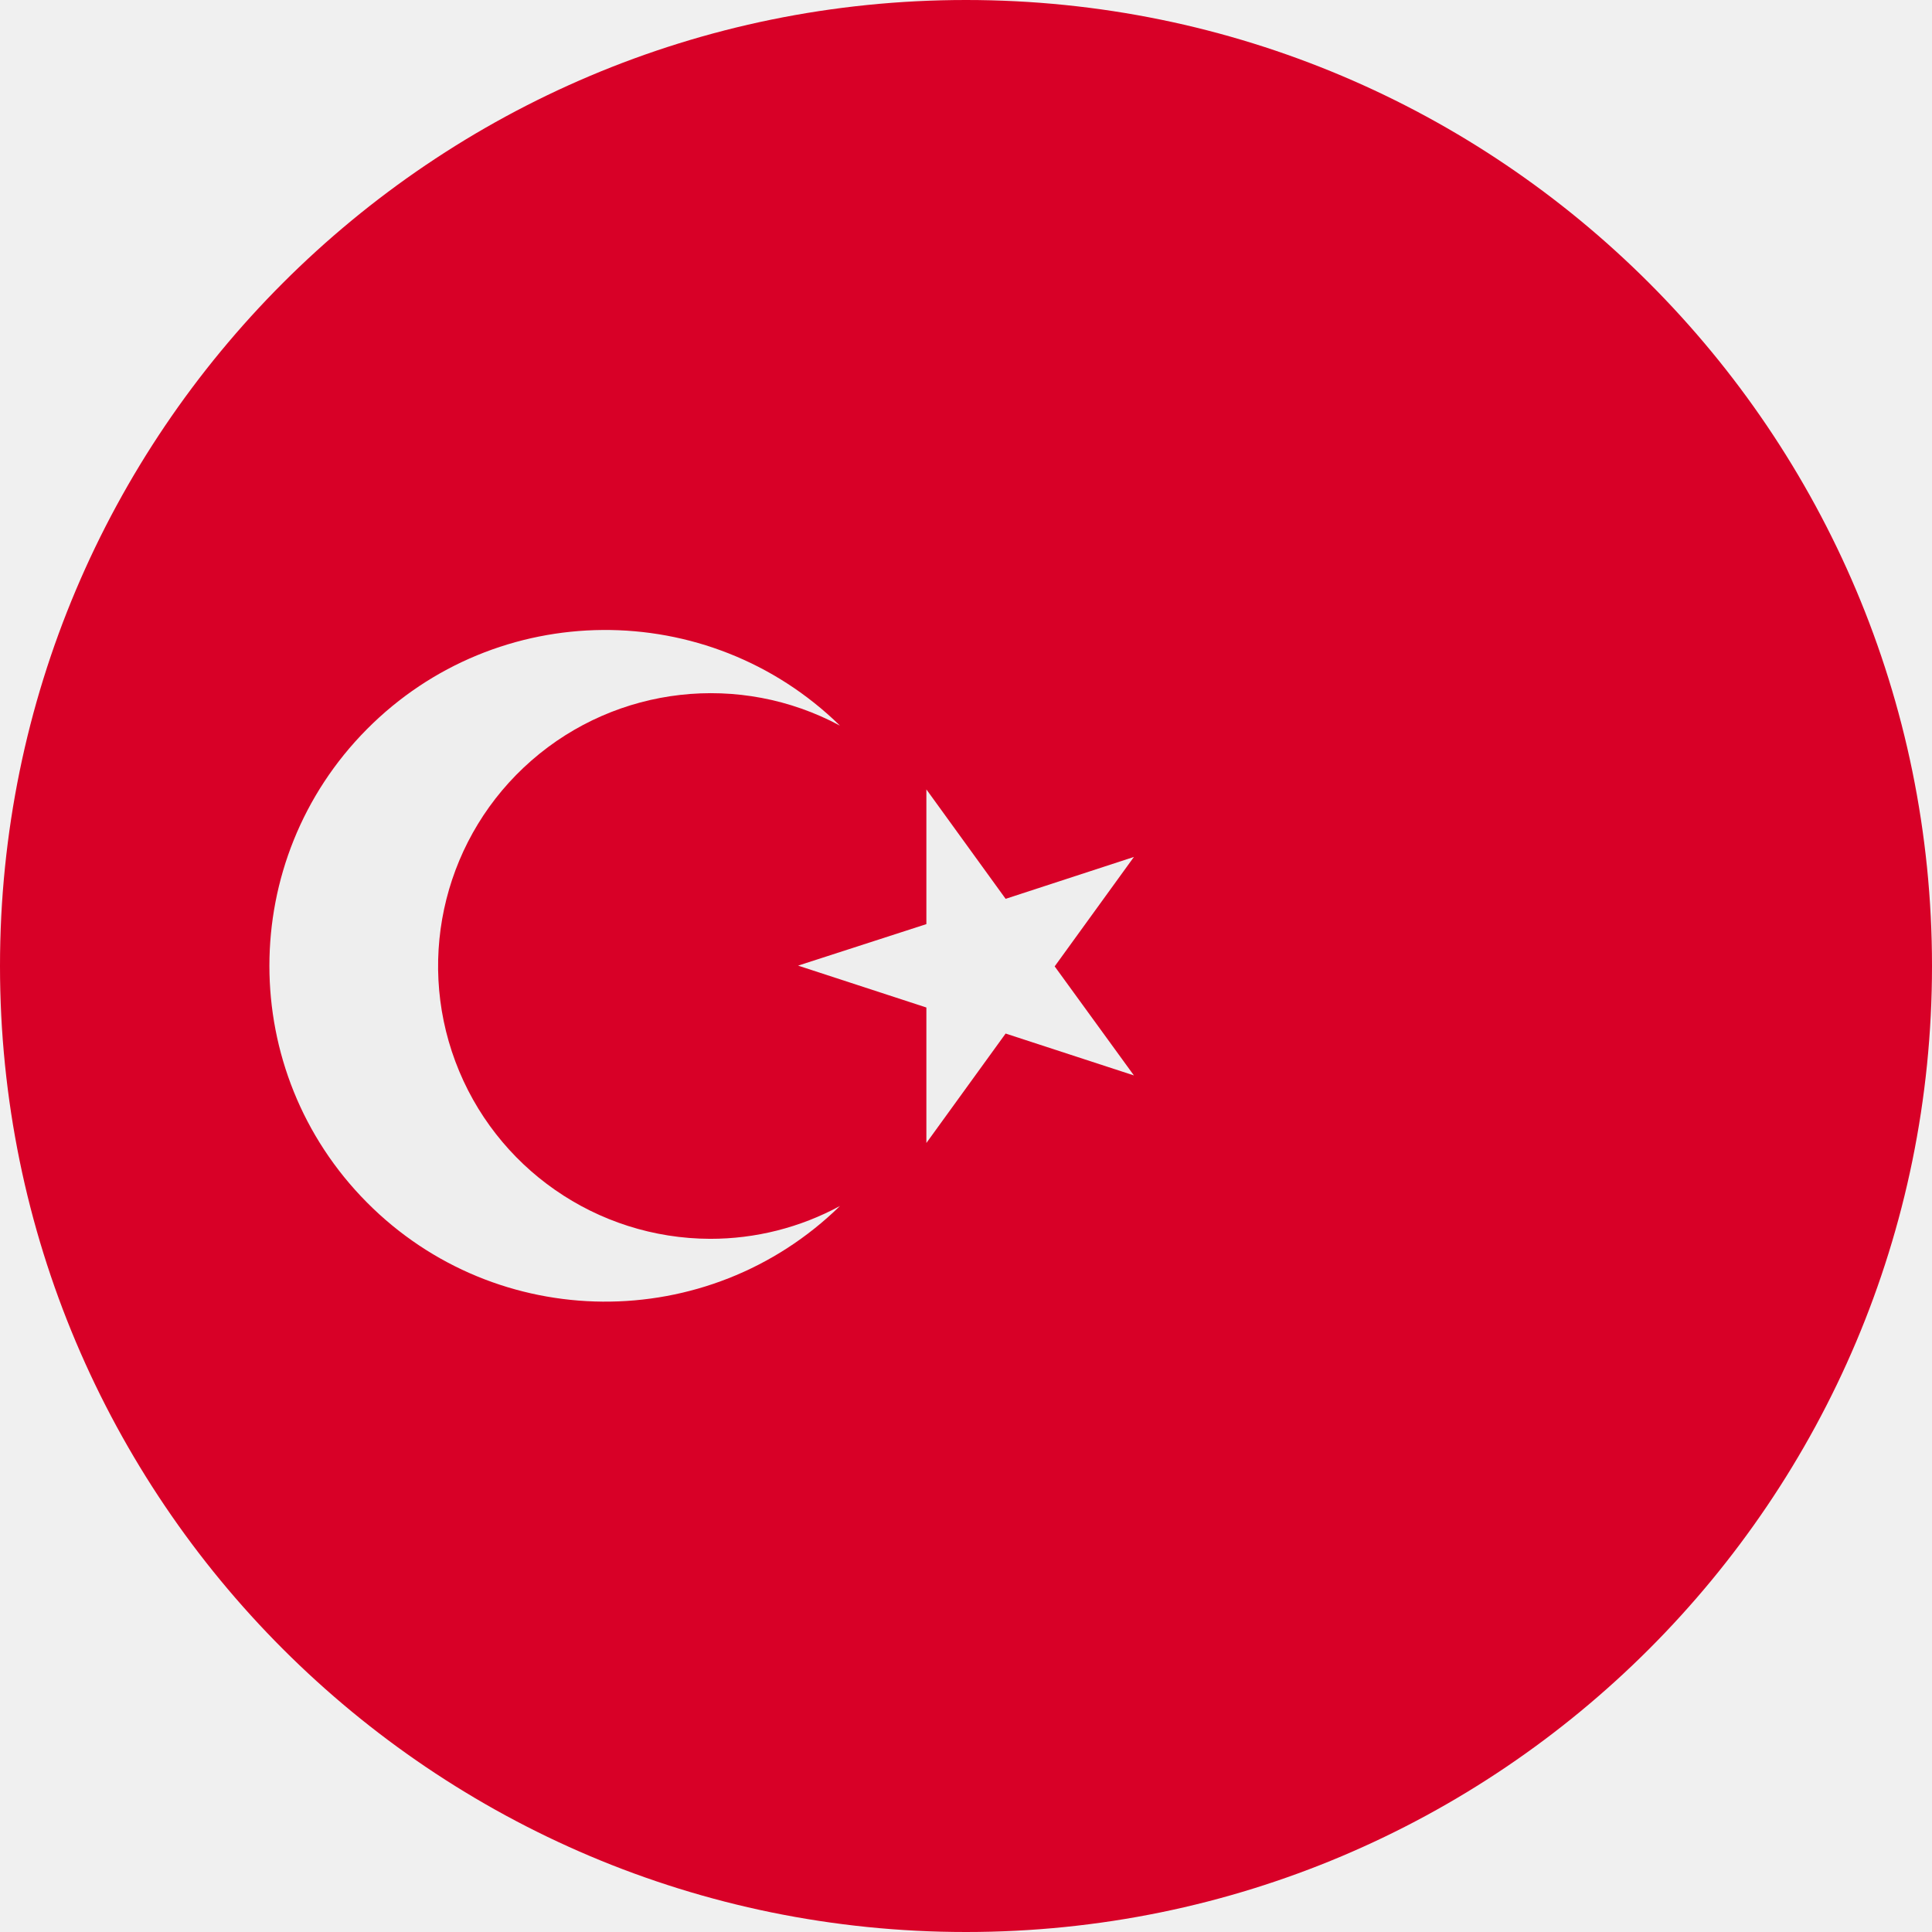
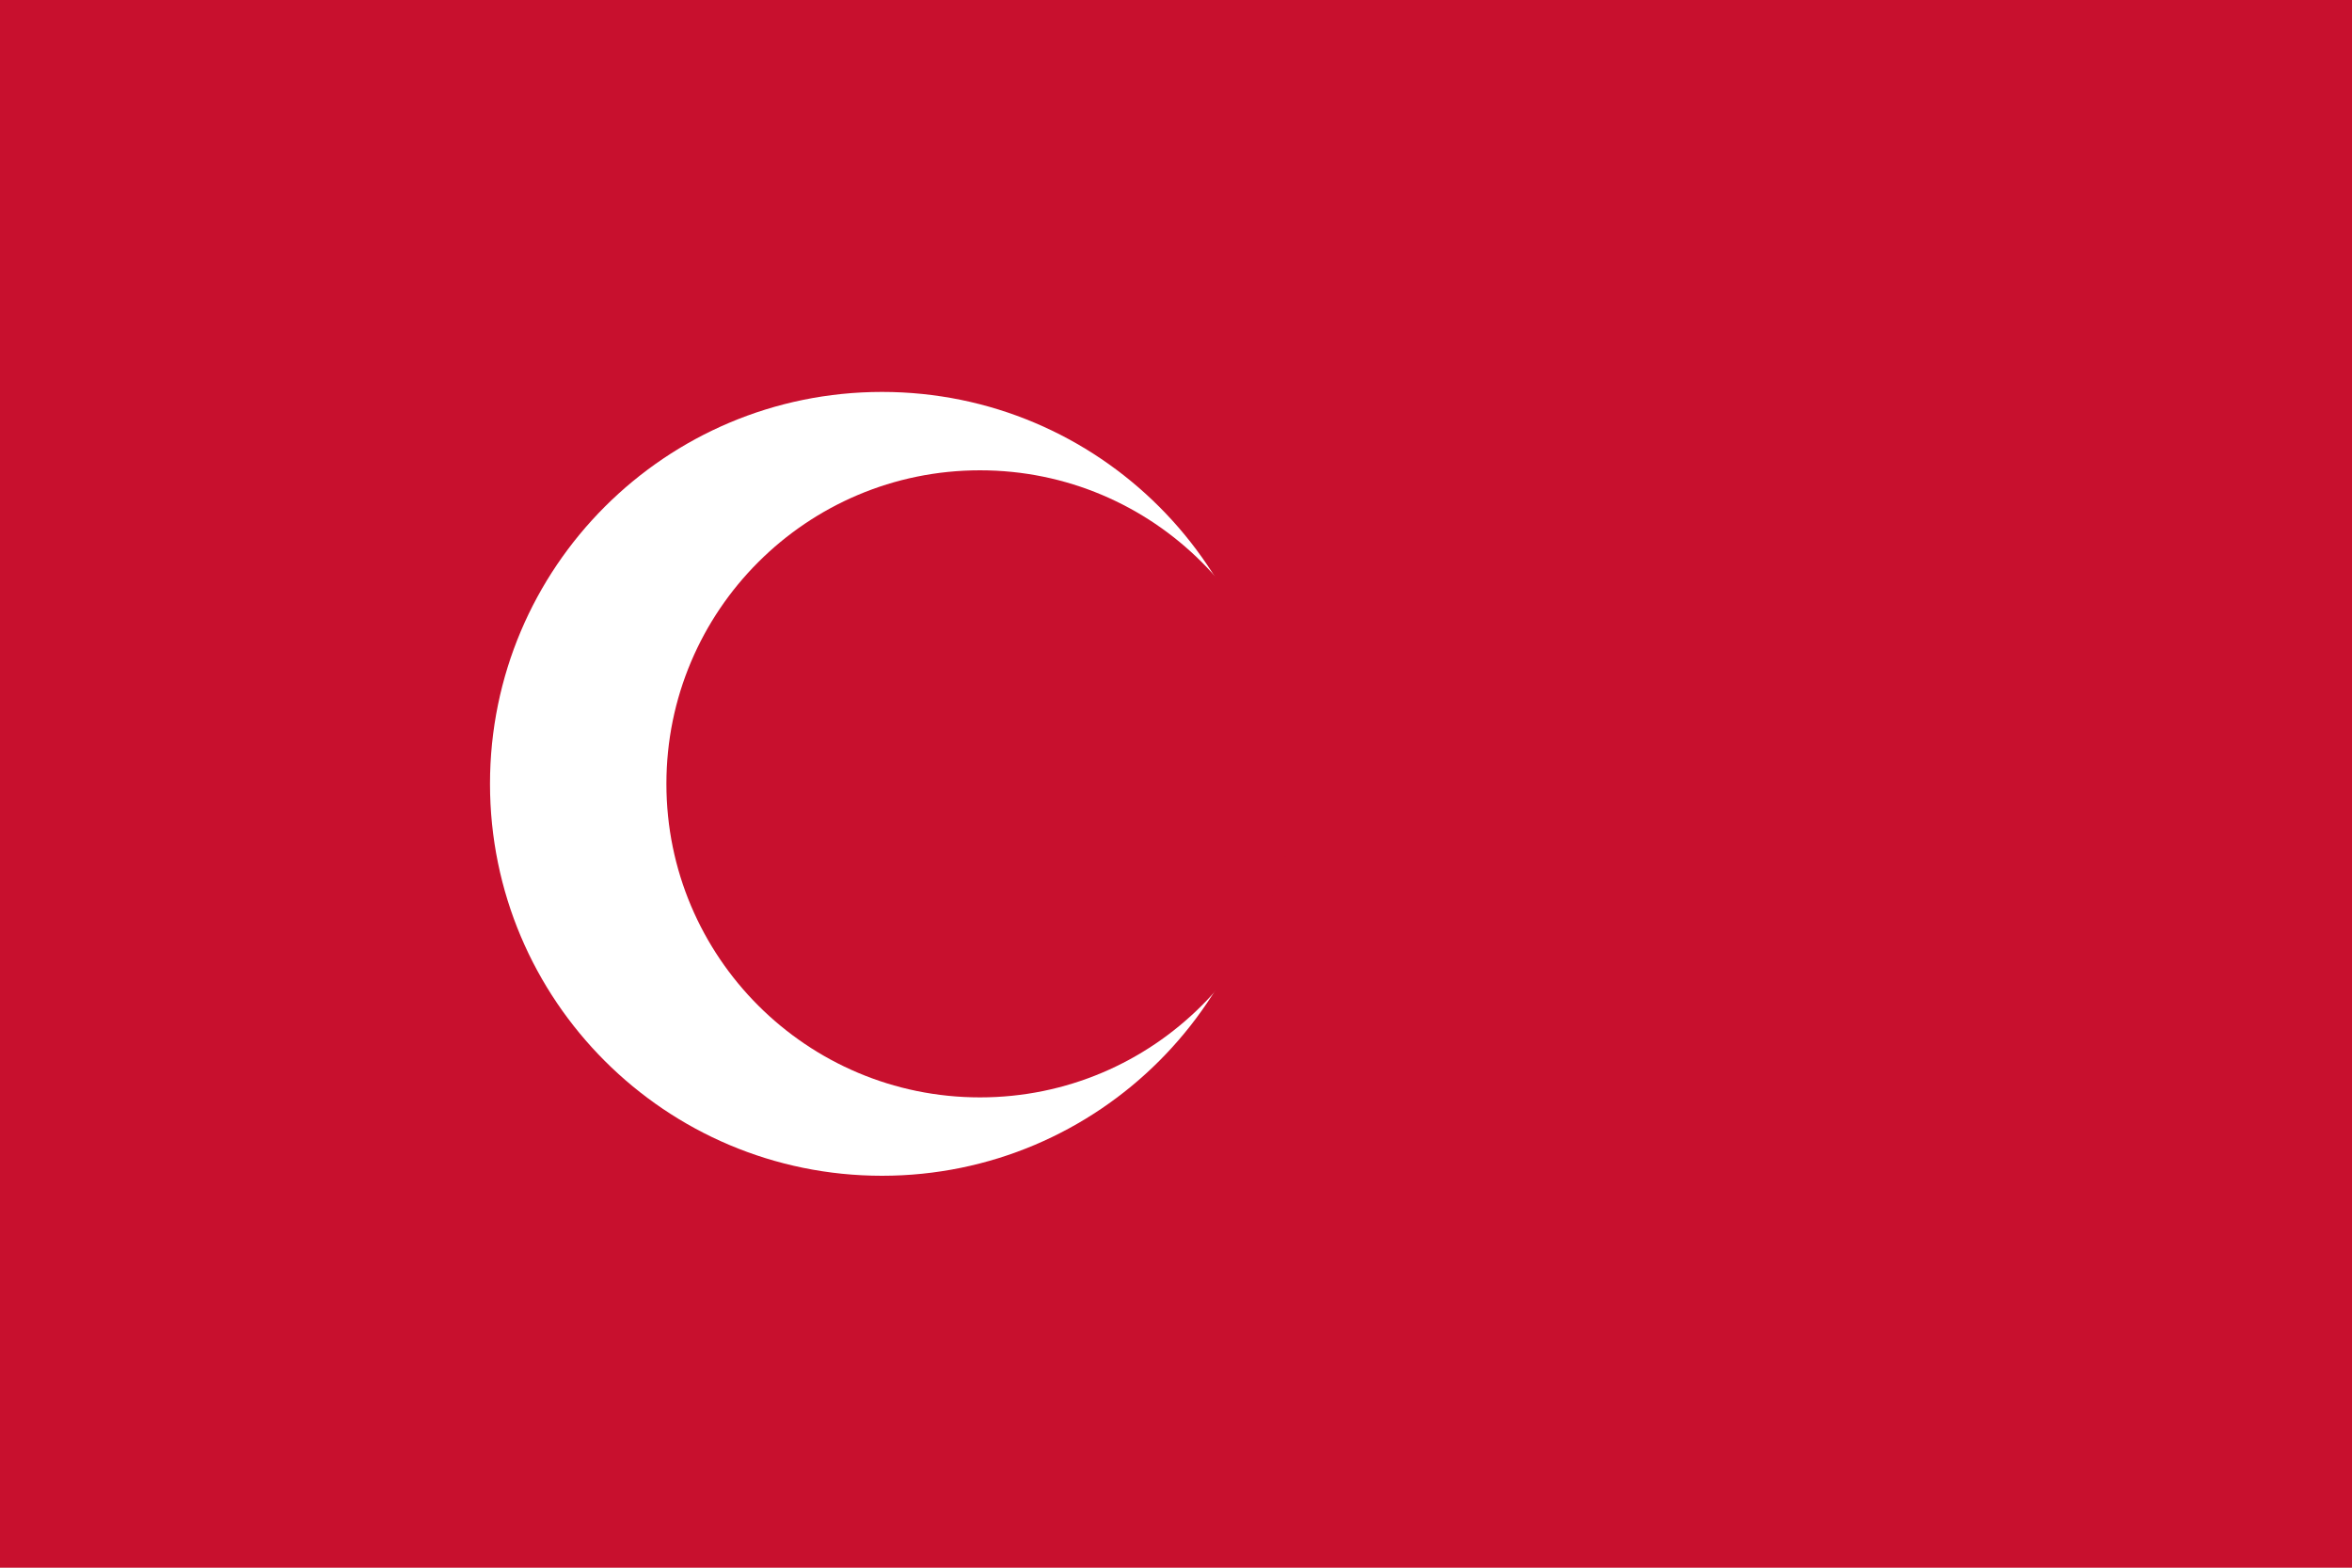
- <svg xmlns="http://www.w3.org/2000/svg" viewBox="0 0 512 512">
-   <mask id="a">
-     <circle cx="256" cy="256" r="256" fill="#fff" />
-   </mask>
-   <g mask="url(#a)">
-     <path fill="#d80027" d="M0 0h512v512H0z" />
-     <g fill="#eee">
-       <path d="M245.5 209.2l21 29 34-11.1-21 29 21 28.9-34-11.1-21 29V267l-34-11.1 34-11z" />
-       <path d="M188.2 328.3a72.3 72.3 0 1 1 34.4-136 89 89 0 1 0 0 127.3 72 72 0 0 1-34.4 8.7z" />
-     </g>
-   </g>
+ <svg xmlns="http://www.w3.org/2000/svg" viewBox="0 0 24 16">
+   <rect width="24" height="16" fill="#c8102e" />
+   <circle cx="9" cy="8" r="4" fill="#ffffff" />
+   <circle cx="10" cy="8" r="3.2" fill="#c8102e" />
</svg>
